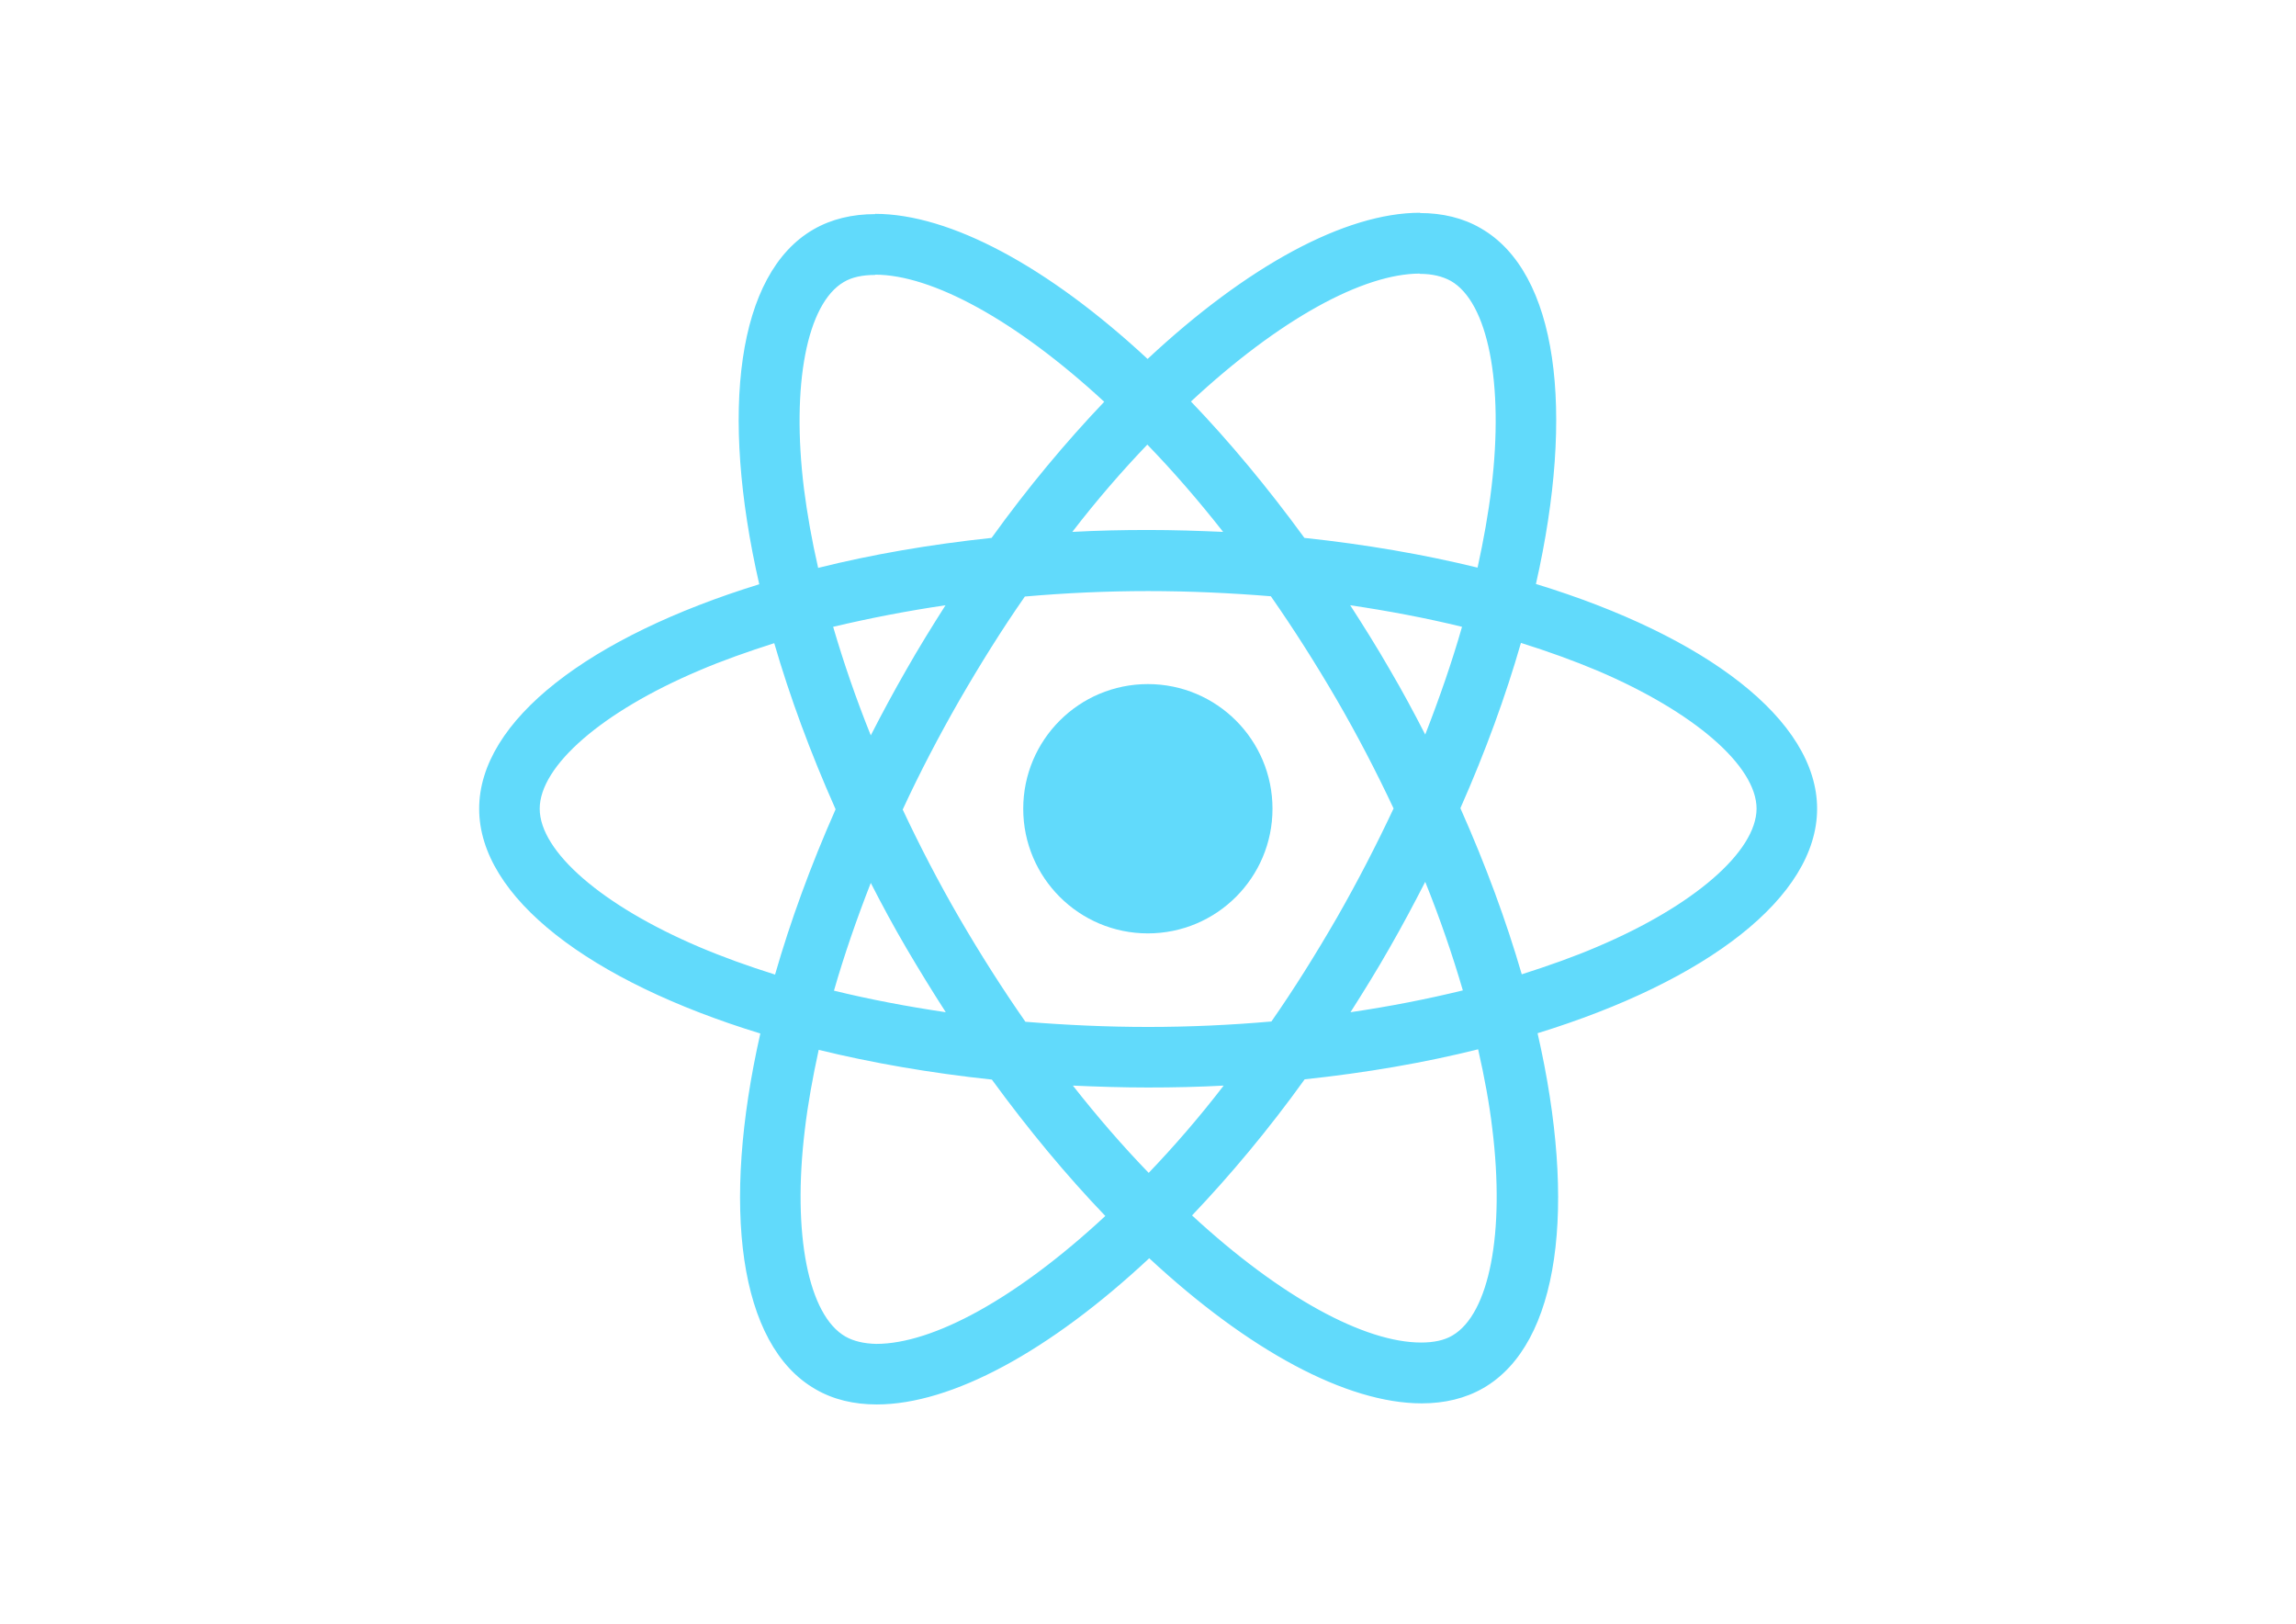
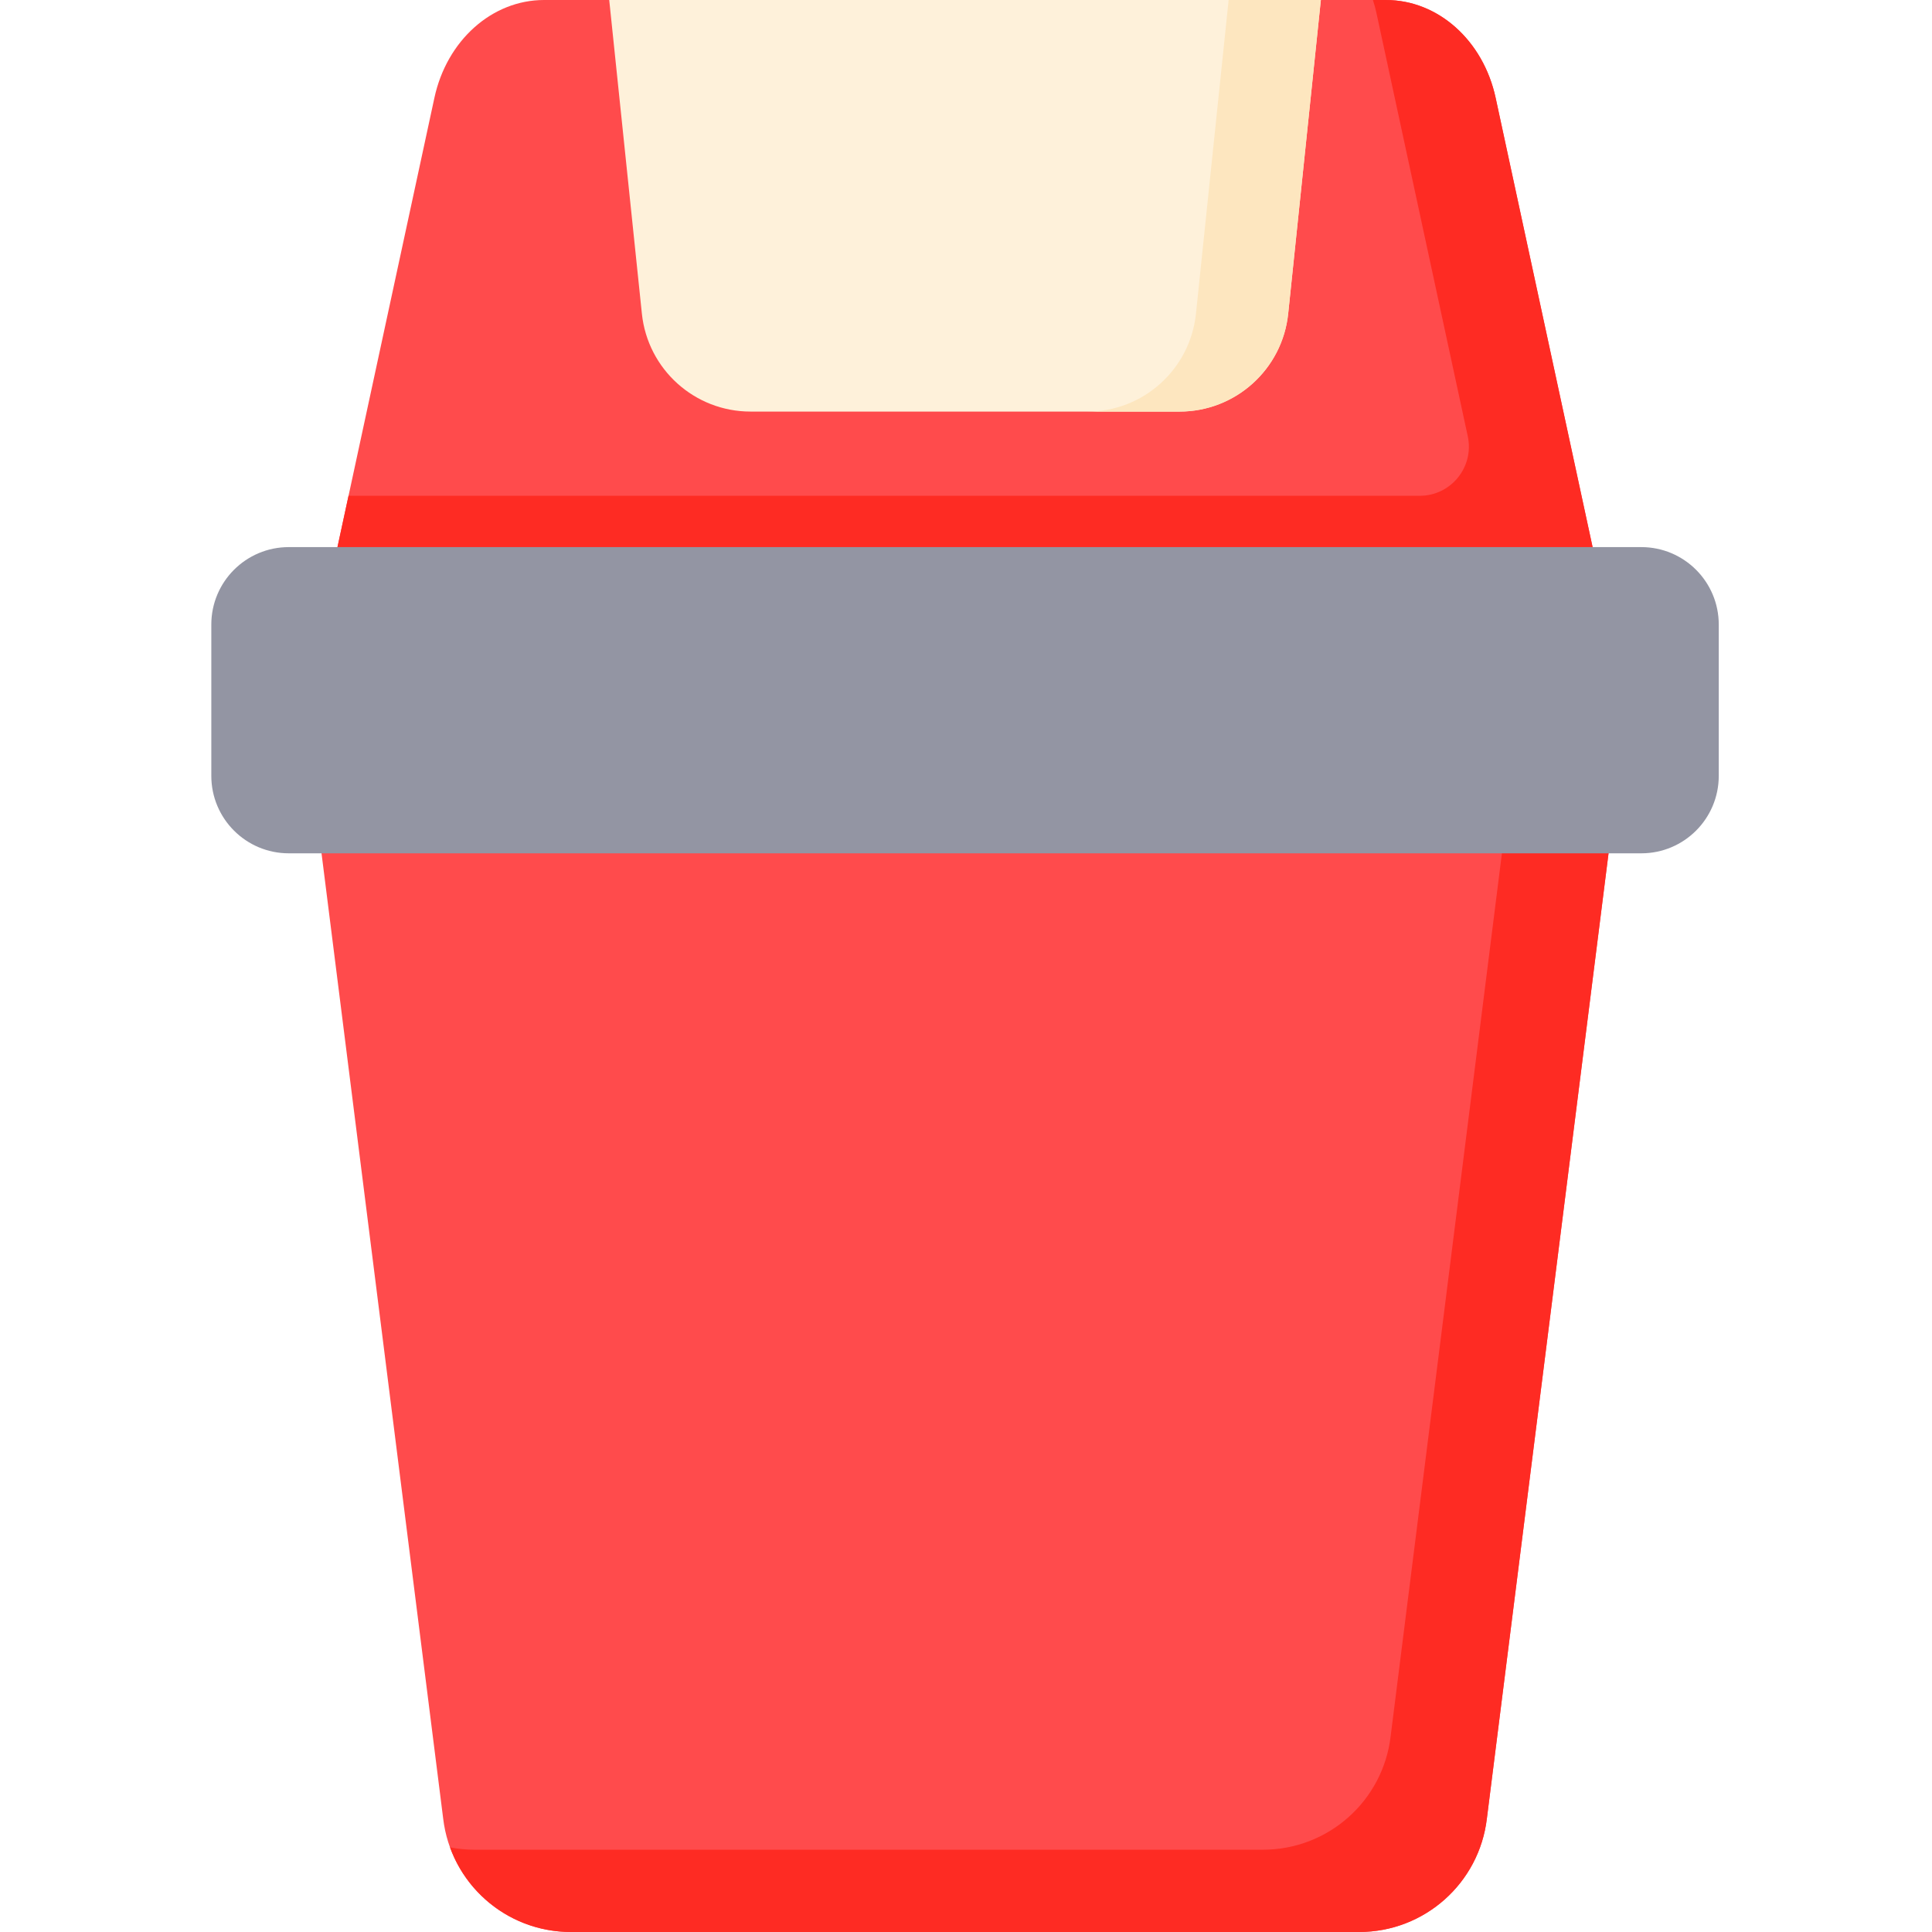
- <svg xmlns="http://www.w3.org/2000/svg" viewBox="0 0 841.9 595.3">
-   <g fill="#61DAFB">
-     <path d="M666.3 296.5c0-32.5-40.7-63.3-103.1-82.4 14.4-63.6 8-114.2-20.2-130.4-6.5-3.8-14.1-5.6-22.4-5.6v22.3c4.6 0 8.3.9 11.4 2.6 13.6 7.8 19.5 37.5 14.9 75.7-1.1 9.4-2.9 19.3-5.1 29.4-19.6-4.8-41-8.5-63.5-10.9-13.5-18.5-27.5-35.3-41.6-50 32.6-30.3 63.2-46.9 84-46.9V78c-27.5 0-63.5 19.6-99.9 53.6-36.4-33.8-72.4-53.2-99.9-53.2v22.3c20.7 0 51.4 16.5 84 46.6-14 14.7-28 31.4-41.3 49.9-22.6 2.4-44 6.1-63.6 11-2.3-10-4-19.7-5.2-29-4.7-38.2 1.1-67.9 14.6-75.8 3-1.8 6.9-2.6 11.5-2.6V78.5c-8.4 0-16 1.8-22.6 5.6-28.1 16.2-34.4 66.7-19.9 130.1-62.2 19.2-102.7 49.9-102.7 82.3 0 32.5 40.7 63.3 103.1 82.4-14.4 63.6-8 114.2 20.2 130.4 6.5 3.8 14.1 5.6 22.5 5.6 27.5 0 63.5-19.6 99.9-53.6 36.4 33.8 72.4 53.2 99.9 53.2 8.4 0 16-1.8 22.6-5.6 28.1-16.2 34.4-66.7 19.9-130.1 62-19.1 102.5-49.9 102.5-82.3zm-130.2-66.7c-3.7 12.9-8.3 26.2-13.5 39.5-4.1-8-8.4-16-13.1-24-4.6-8-9.5-15.8-14.4-23.4 14.2 2.1 27.9 4.7 41 7.9zm-45.8 106.5c-7.8 13.5-15.8 26.3-24.1 38.2-14.9 1.3-30 2-45.2 2-15.1 0-30.2-.7-45-1.9-8.3-11.9-16.4-24.6-24.2-38-7.6-13.1-14.5-26.4-20.8-39.8 6.2-13.4 13.2-26.8 20.7-39.9 7.8-13.5 15.8-26.3 24.1-38.2 14.9-1.3 30-2 45.2-2 15.1 0 30.2.7 45 1.9 8.3 11.9 16.4 24.6 24.2 38 7.6 13.1 14.5 26.4 20.8 39.8-6.3 13.4-13.2 26.8-20.7 39.9zm32.3-13c5.4 13.4 10 26.8 13.8 39.8-13.1 3.2-26.9 5.9-41.2 8 4.9-7.7 9.8-15.6 14.4-23.7 4.6-8 8.9-16.1 13-24.1zM421.2 430c-9.3-9.6-18.6-20.3-27.8-32 9 .4 18.2.7 27.5.7 9.4 0 18.7-.2 27.8-.7-9 11.7-18.3 22.4-27.5 32zm-74.4-58.9c-14.2-2.1-27.9-4.7-41-7.9 3.7-12.9 8.3-26.2 13.5-39.5 4.1 8 8.4 16 13.1 24 4.7 8 9.5 15.8 14.4 23.4zM420.7 163c9.3 9.6 18.6 20.3 27.8 32-9-.4-18.2-.7-27.5-.7-9.4 0-18.7.2-27.8.7 9-11.7 18.3-22.4 27.5-32zm-74 58.9c-4.9 7.7-9.8 15.6-14.4 23.7-4.6 8-8.9 16-13 24-5.4-13.4-10-26.8-13.8-39.8 13.1-3.1 26.9-5.8 41.2-7.9zm-90.5 125.2c-35.4-15.1-58.3-34.9-58.3-50.6 0-15.7 22.9-35.6 58.3-50.6 8.6-3.7 18-7 27.7-10.1 5.7 19.6 13.2 40 22.5 60.9-9.2 20.8-16.6 41.1-22.2 60.6-9.9-3.1-19.3-6.5-28-10.2zM310 490c-13.6-7.8-19.5-37.5-14.9-75.7 1.1-9.4 2.9-19.3 5.1-29.4 19.6 4.8 41 8.5 63.5 10.9 13.5 18.5 27.5 35.3 41.6 50-32.6 30.3-63.2 46.9-84 46.9-4.5-.1-8.3-1-11.3-2.7zm237.2-76.2c4.7 38.2-1.1 67.9-14.6 75.8-3 1.8-6.9 2.6-11.5 2.6-20.7 0-51.4-16.5-84-46.6 14-14.7 28-31.4 41.3-49.9 22.6-2.4 44-6.1 63.6-11 2.3 10.1 4.1 19.8 5.2 29.1zm38.5-66.7c-8.6 3.7-18 7-27.7 10.1-5.7-19.6-13.2-40-22.5-60.9 9.2-20.8 16.6-41.1 22.2-60.6 9.9 3.1 19.3 6.5 28.1 10.2 35.4 15.1 58.3 34.9 58.3 50.6-.1 15.7-23 35.6-58.4 50.6zM320.8 78.4z" />
-     <circle cx="420.9" cy="296.5" r="45.7" />
-     <path d="M520.5 78.1z" />
-   </g>
+ <svg xmlns="http://www.w3.org/2000/svg" height="512pt" viewBox="-56 0 512 512" width="512pt">
+   <path d="m28.406 219.773 33.039 262.156c2.027 17.148 16.559 30.066 33.824 30.066h208.949c17.266 0 31.797-12.922 33.82-30.066l33.043-262.156zm0 0" fill="#ff4b4c" />
+   <path d="m371.086 219.773-33.051 262.152c-2.016 17.152-16.555 30.074-33.82 30.074h-208.941c-14.59 0-27.223-9.223-32.016-22.434 2.113.414 4.293.629 6.516.629h208.938c17.266 0 31.805-12.922 33.824-30.074l30.293-240.348zm0 0" fill="#fe2b23" />
+   <path d="m340.363 25.93c-3.285-15.227-15.273-25.93-29.047-25.93h-223.145c-13.773 0-25.766 10.703-29.051 25.93l-27.566 127.77h336.379zm0 0" fill="#ff4b4c" />
+   <path d="m367.941 153.703h-336.395l4.816-22.312h283.883c8.297 0 14.48-7.66 12.73-15.773l-24.164-112c-.266-1.234-.582-2.445-.977-3.613h3.477c13.77 0 25.766 10.699 29.051 25.93zm0 0" fill="#fe2b23" />
+   <path d="m378.965 226.137h-358.441c-11.336 0-20.523-9.191-20.523-20.527v-40.098c0-11.336 9.188-20.523 20.523-20.523h358.441c11.332 0 20.523 9.188 20.523 20.523v40.098c0 11.336-9.191 20.527-20.523 20.527zm0 0" fill="#9395a3" />
+   <path d="m199.746 0h-94.297l8.656 83.125c1.539 14.746 13.965 25.945 28.789 25.945h113.699c14.824 0 27.25-11.199 28.789-25.945l8.656-83.125zm0 0" fill="#fef1da" />
+   <path d="m294.043.004-8.66 83.121c-1.539 14.75-13.961 25.949-28.785 25.949h-24.441c14.824 0 27.246-11.199 28.785-25.949l8.66-83.121zm0 0" fill="#fde6bf" />
</svg>
